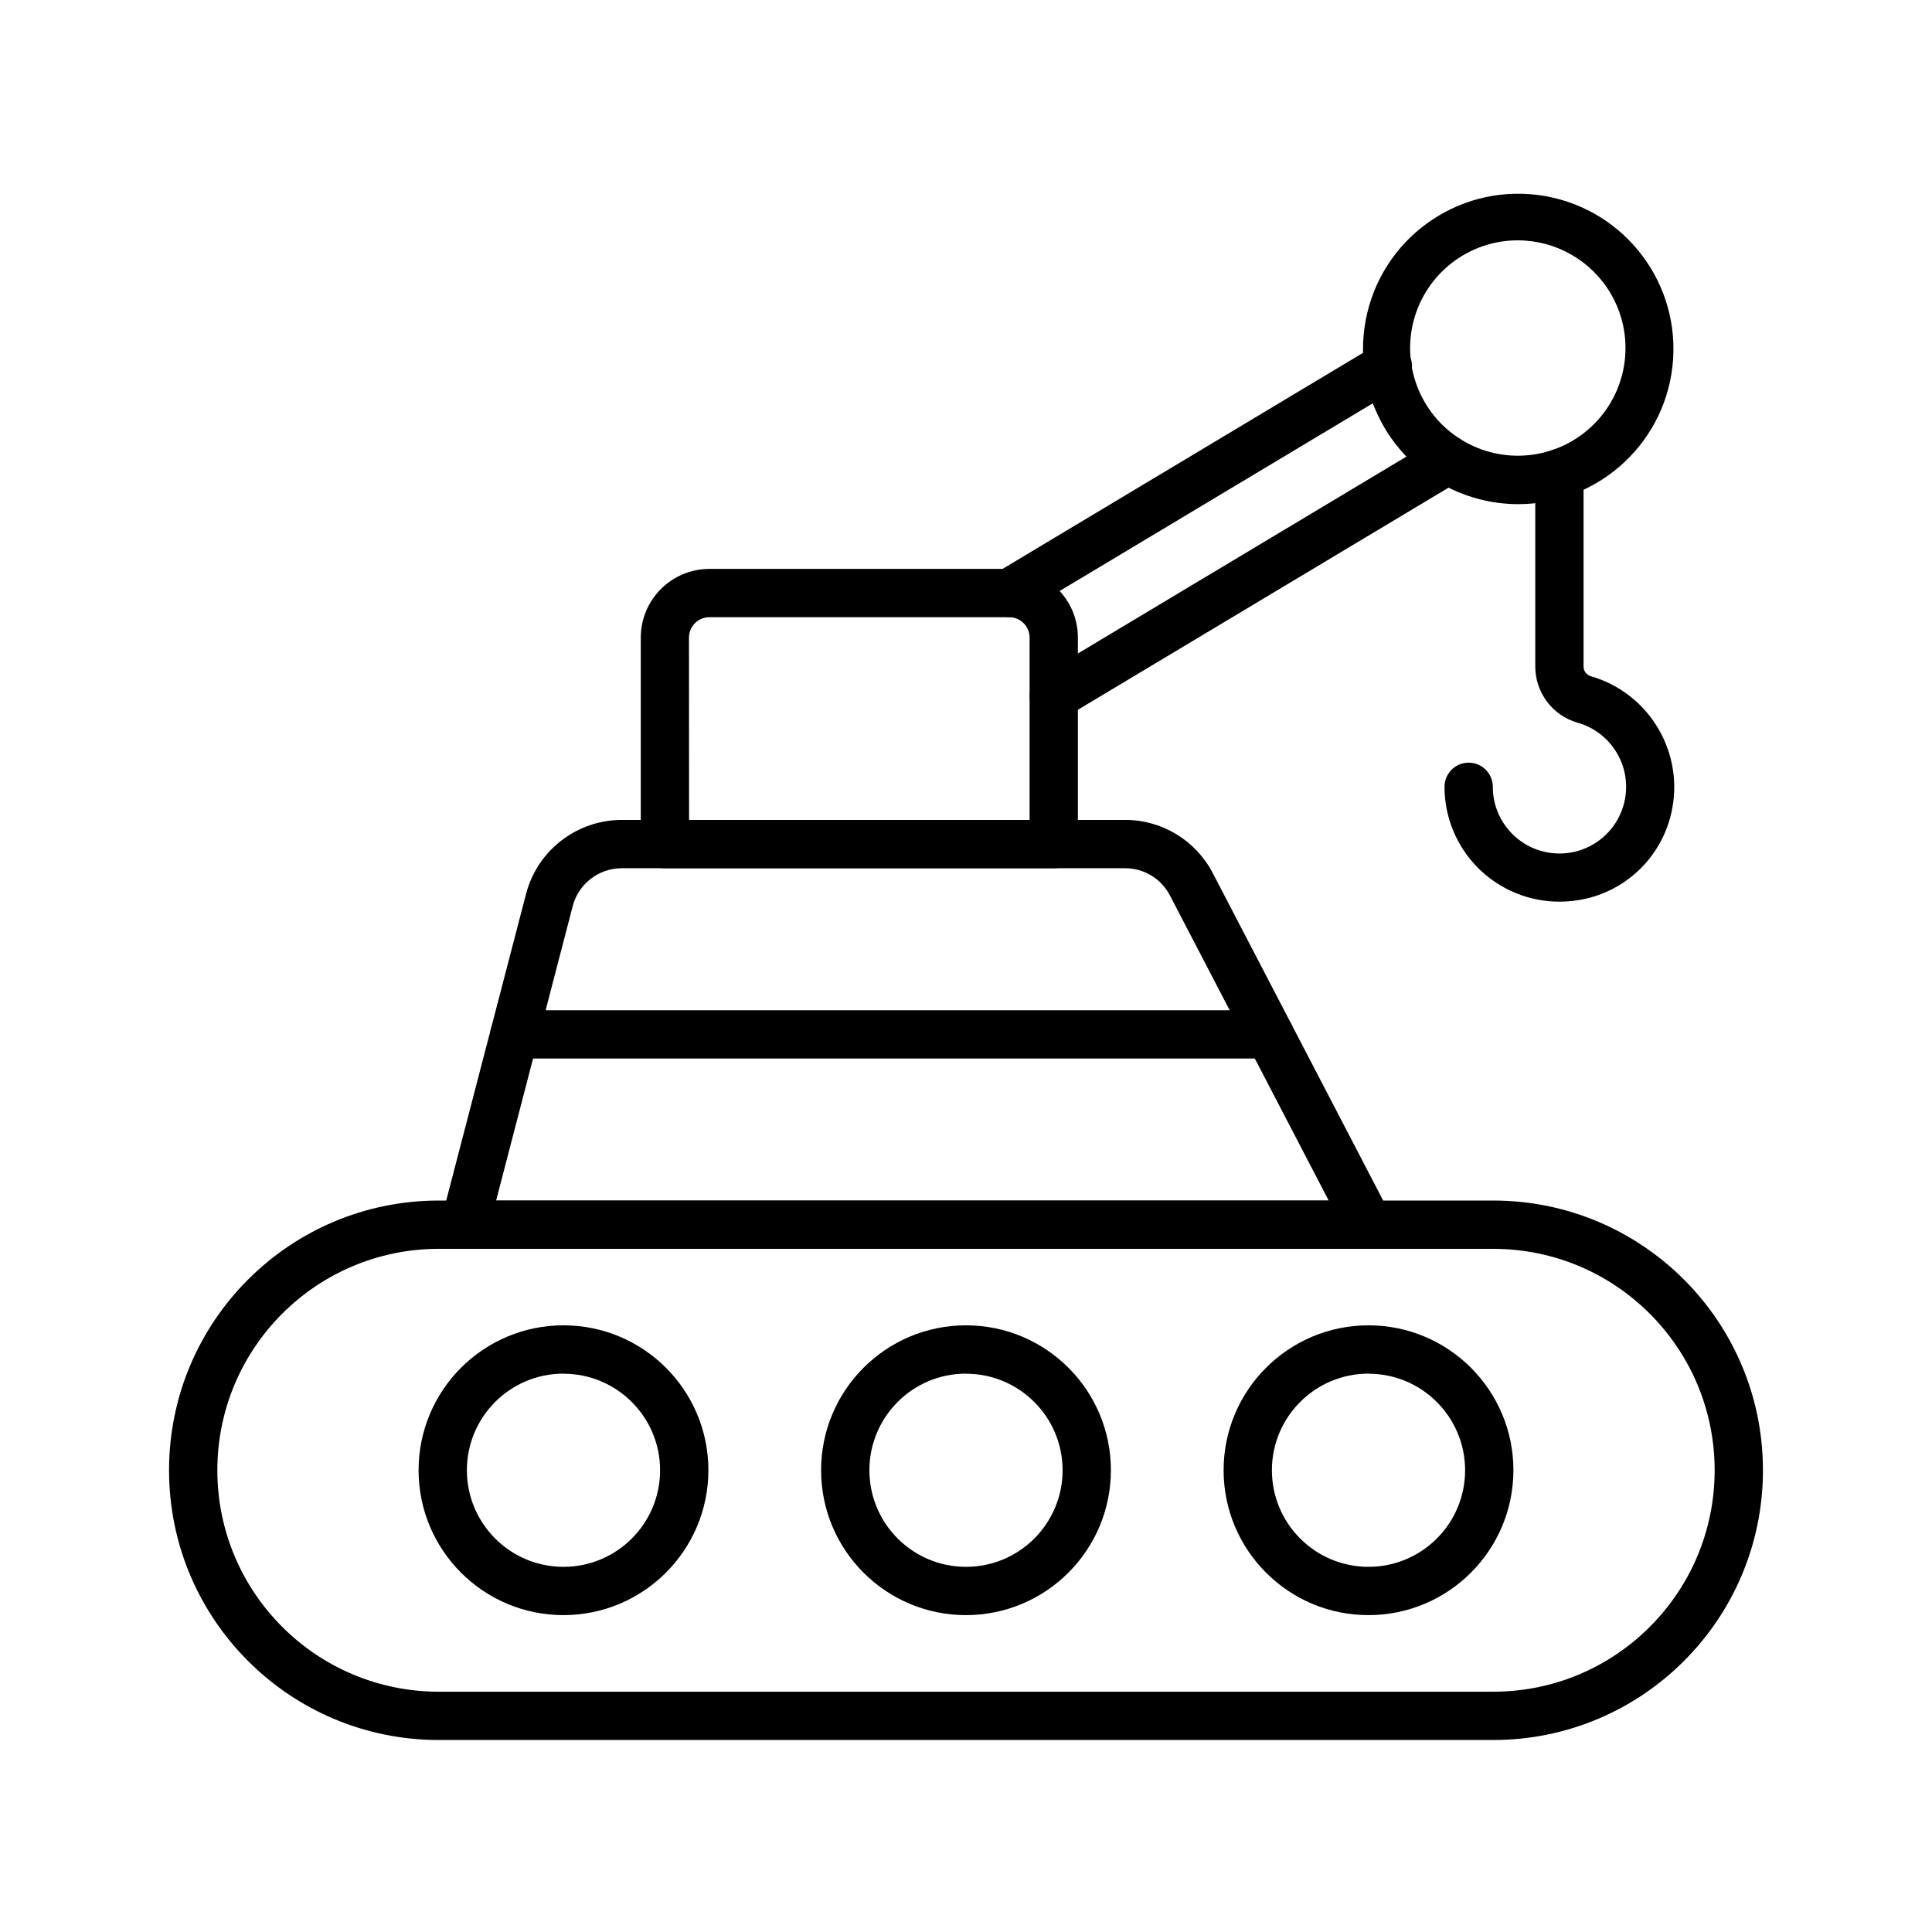
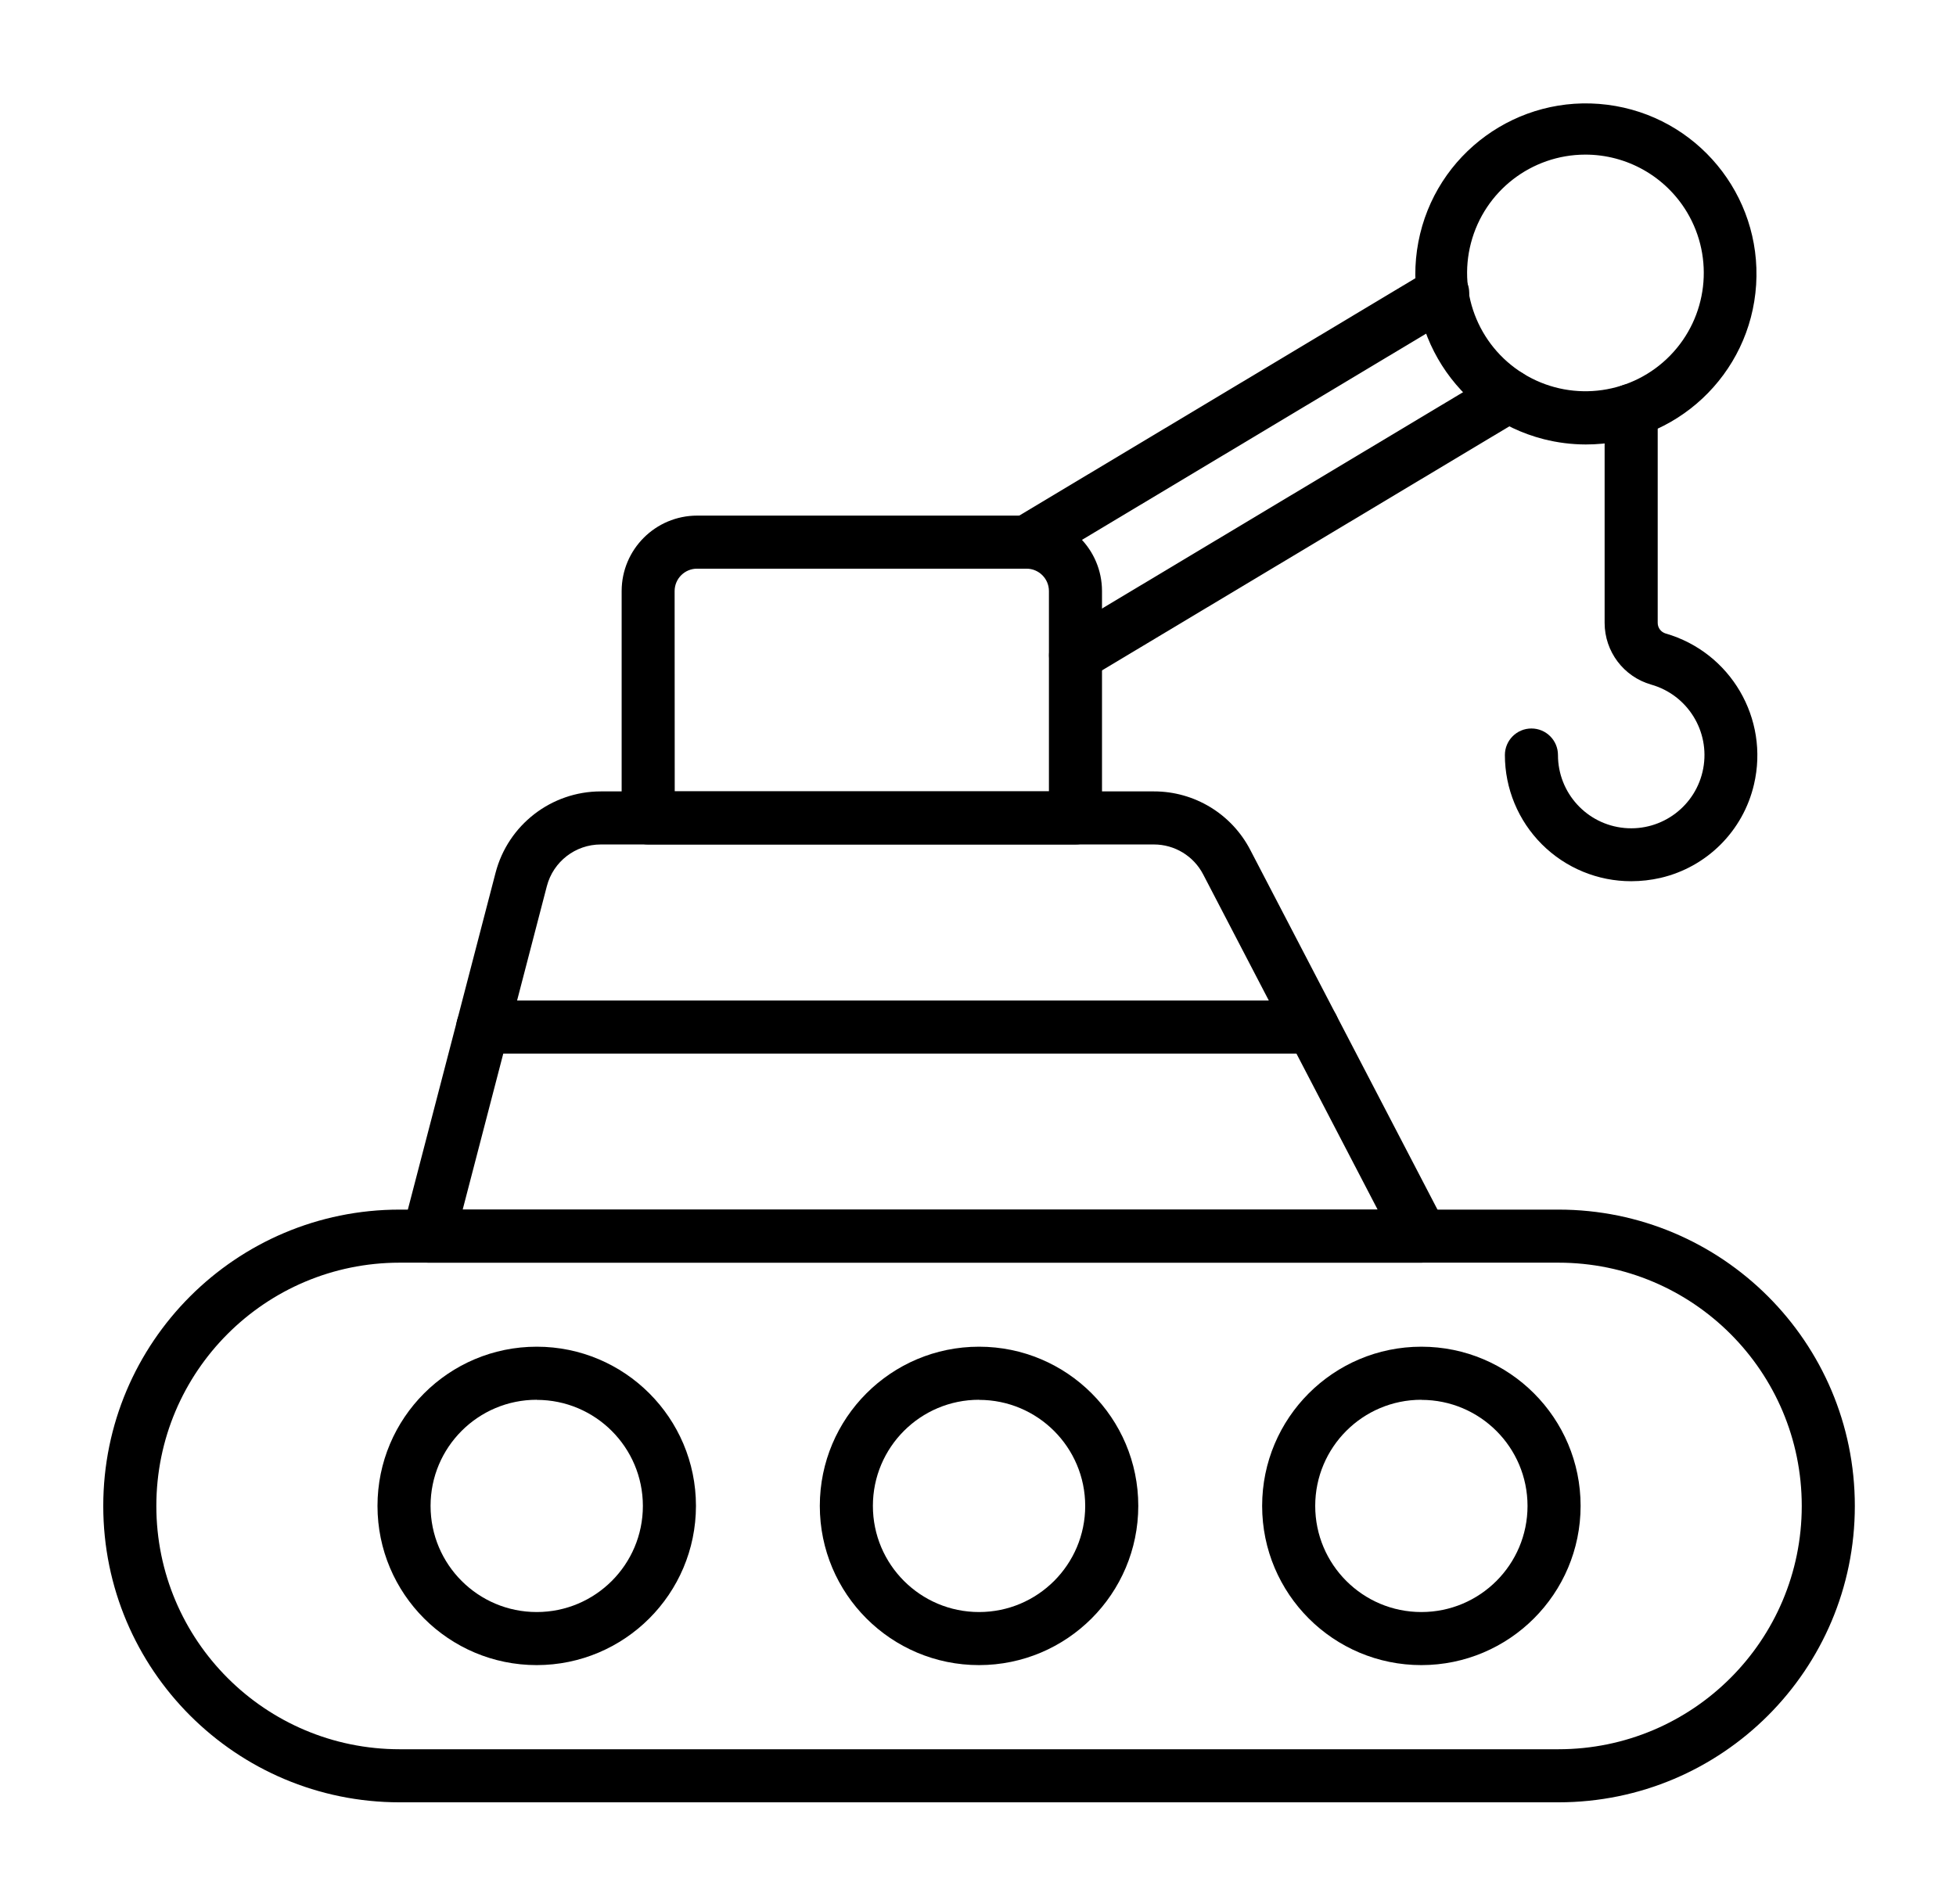
- <svg xmlns="http://www.w3.org/2000/svg" id="Layer_1" height="512" viewBox="0 0 80 80" width="512" data-name="Layer 1">
+ <svg xmlns="http://www.w3.org/2000/svg" id="Layer_1" viewBox="3.109 4.125 73.703 71.75" data-name="Layer 1">
  <path d="m61.831 72.05h-43.662a11.169 11.169 0 0 1 0-22.338h43.662a11.169 11.169 0 1 1 0 22.338zm-43.662-20.338a9.169 9.169 0 0 0 0 18.338h43.662a9.169 9.169 0 1 0 0-18.338z" />
  <path d="m56.667 66.879a6 6 0 1 1 6-6 6.005 6.005 0 0 1 -6 6zm0-10a4 4 0 1 0 4 4 4 4 0 0 0 -4-3.996z" />
  <path d="m40 66.879a6 6 0 1 1 6-6 6.005 6.005 0 0 1 -6 6zm0-10a4 4 0 1 0 4 4 4 4 0 0 0 -4-3.996z" />
  <path d="m23.333 66.879a6 6 0 1 1 6-6 6.005 6.005 0 0 1 -6 6zm0-10a4 4 0 1 0 4 4 4 4 0 0 0 -4-3.996z" />
  <path d="m56.667 51.712h-37.417a1 1 0 0 1 -.968-1.252l3.5-13.442a4.1 4.1 0 0 1 3.967-3.067h20.836a4.085 4.085 0 0 1 3.636 2.207l7.333 14.092a1 1 0 0 1 -.887 1.462zm-36.124-2h34.476l-6.573-12.631a2.09 2.09 0 0 0 -1.861-1.13h-20.839a2.1 2.1 0 0 0 -2.031 1.57z" />
  <path d="m43.633 35.951h-16.1a1 1 0 0 1 -1-1v-8.551a2.847 2.847 0 0 1 2.844-2.843h12.413a2.846 2.846 0 0 1 2.843 2.843v8.552a1 1 0 0 1 -1 .999zm-15.1-2h14.1v-7.551a.844.844 0 0 0 -.843-.843h-12.417a.845.845 0 0 0 -.844.843z" />
  <path d="m43.637 29.822a1 1 0 0 1 -.515-1.857l16.319-9.78a1 1 0 1 1 1.029 1.715l-16.32 9.78a1 1 0 0 1 -.513.142z" />
  <path d="m41.8 25.552a1 1 0 0 1 -.435-1.906l15.571-9.332a1 1 0 1 1 1.028 1.715l-15.65 9.38a.991.991 0 0 1 -.514.143z" />
  <path d="m62.858 20.876a6.484 6.484 0 0 1 -1.582-.2 6.427 6.427 0 1 1 1.582.2zm-.018-10.924a4.459 4.459 0 1 0 3.834 2.167 4.465 4.465 0 0 0 -3.834-2.167z" />
  <path d="m52.566 43.832h-31.266a1 1 0 0 1 0-2h31.266a1 1 0 0 1 0 2z" />
  <path d="m64.577 37.336a4.755 4.755 0 0 1 -4.763-4.756 1 1 0 0 1 2 0 2.76 2.76 0 1 0 3.512-2.654 2.421 2.421 0 0 1 -1.754-2.326v-8.008a1 1 0 0 1 2 0v8.008a.417.417 0 0 0 .3.4 4.783 4.783 0 0 1 3.328 5.688 4.711 4.711 0 0 1 -3.523 3.523 4.959 4.959 0 0 1 -1.1.125z" />
</svg>
